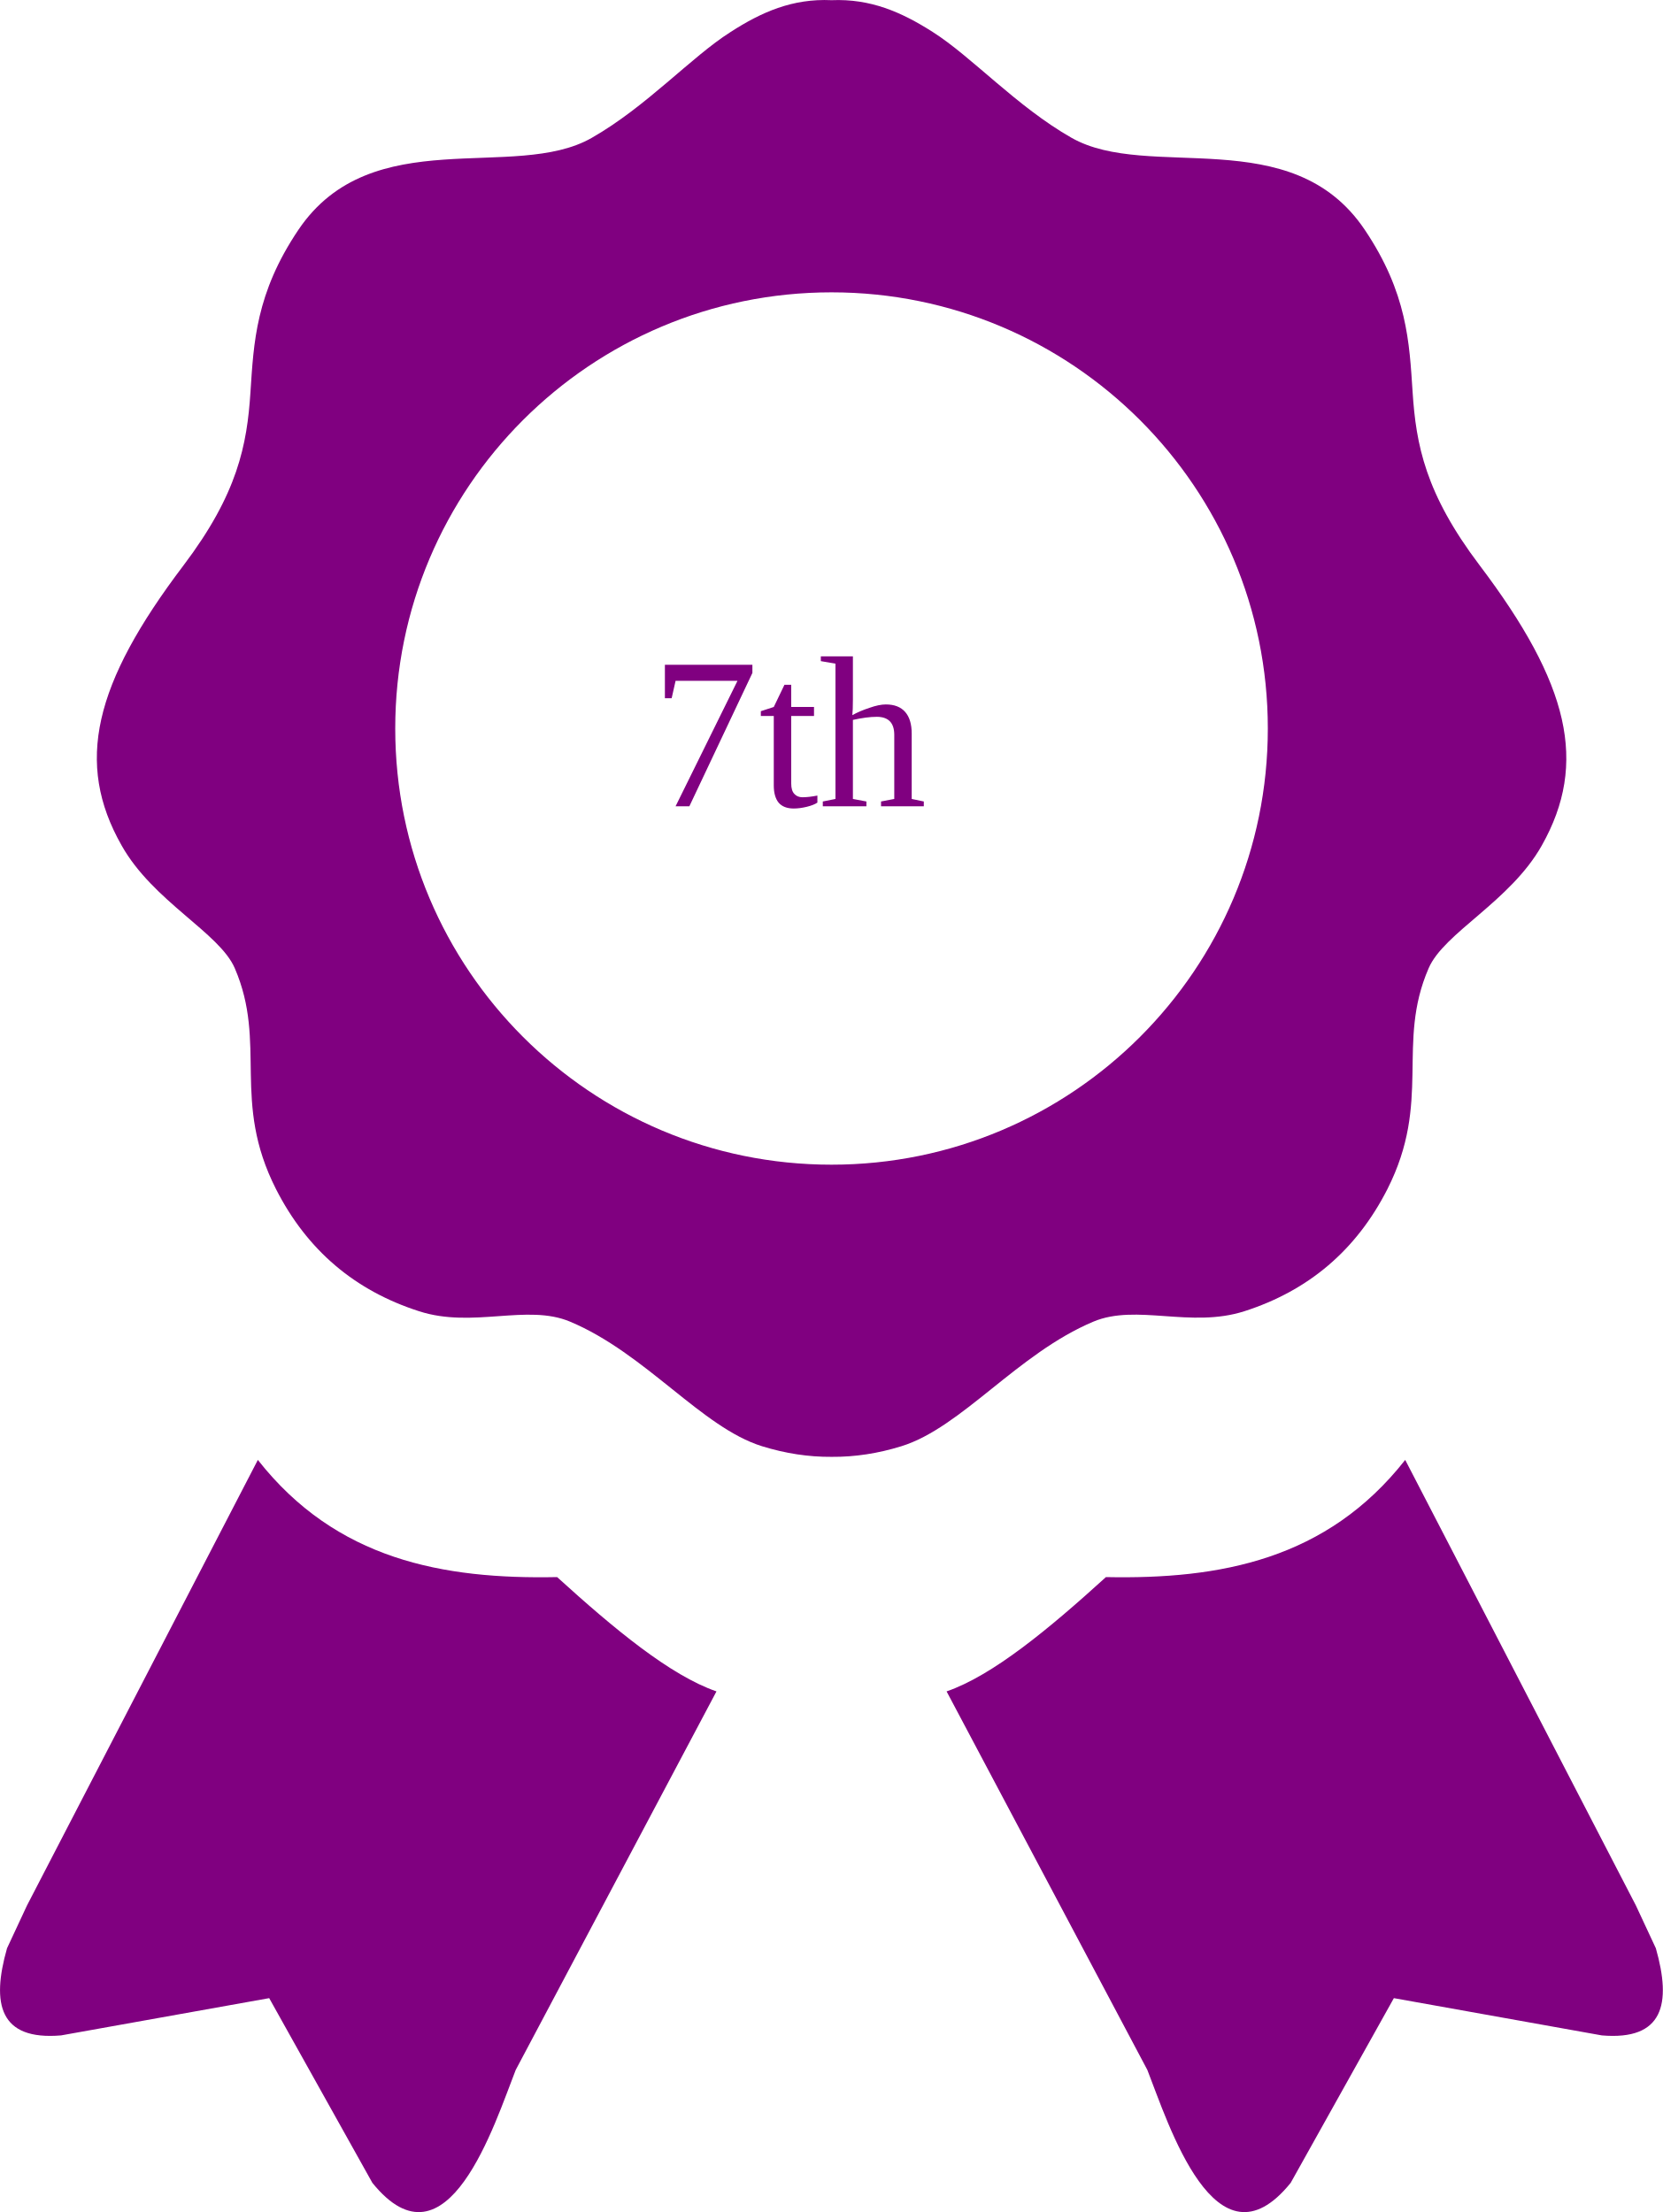
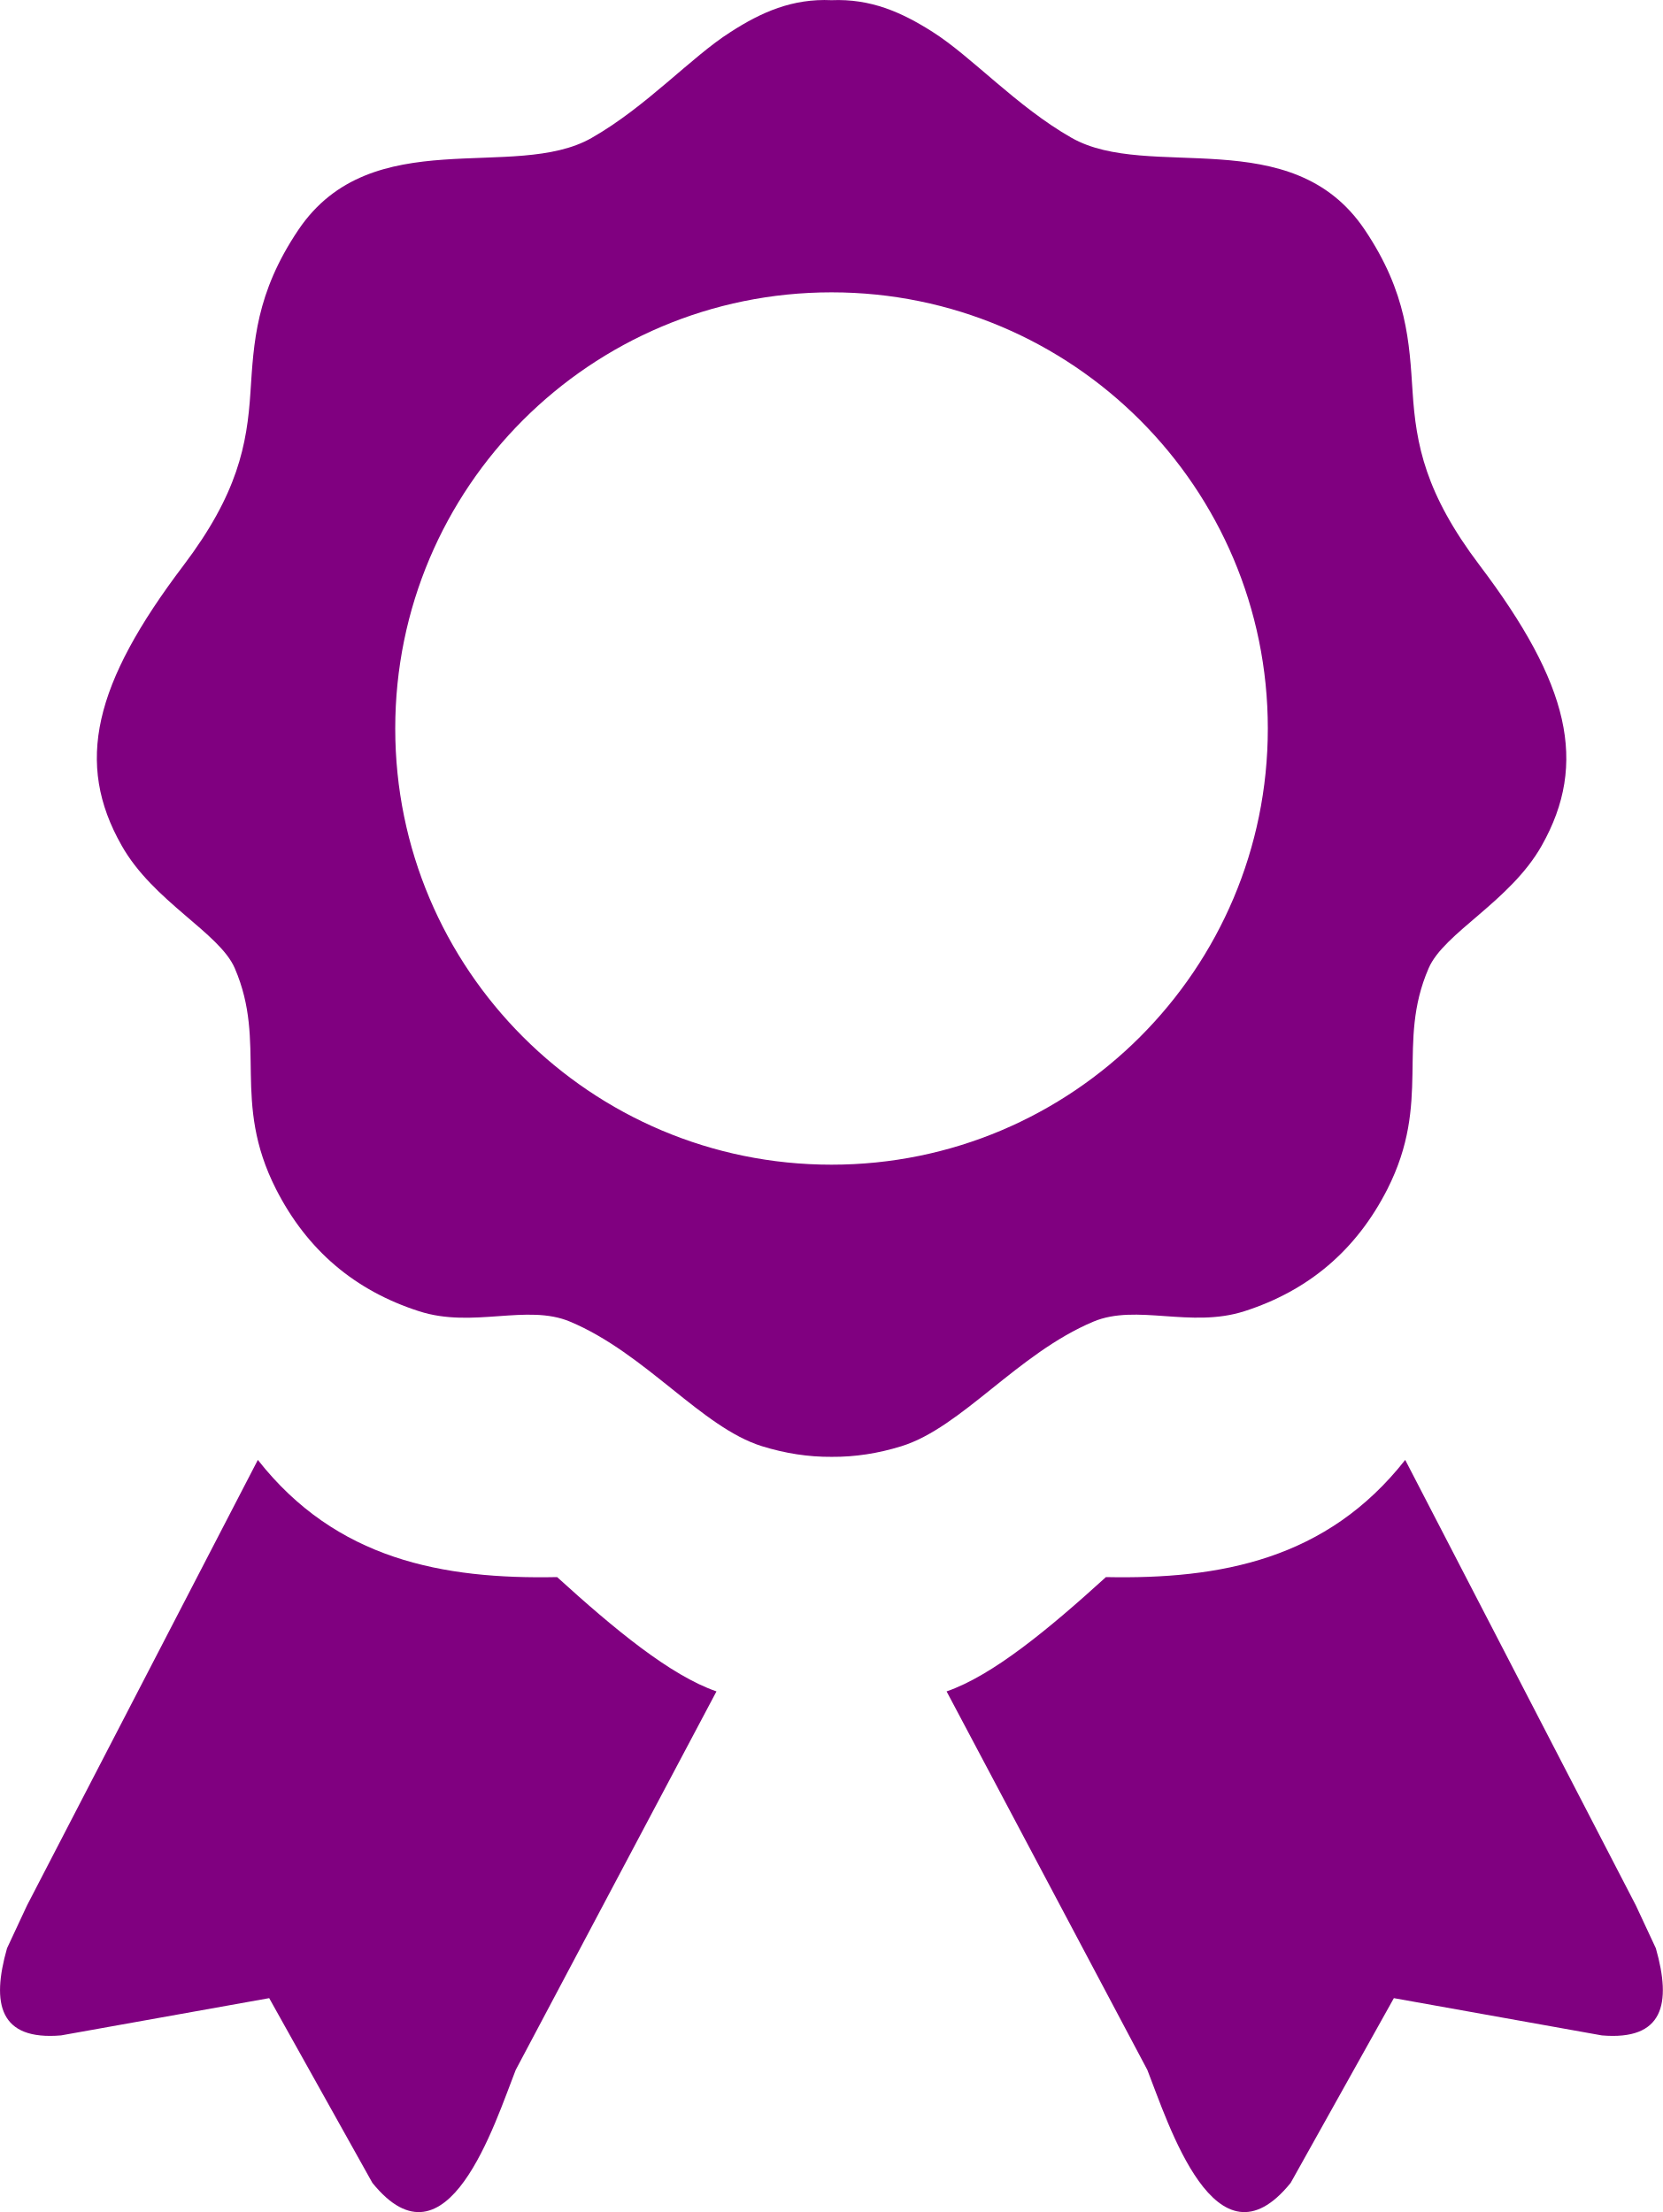
<svg xmlns="http://www.w3.org/2000/svg" version="1.1" id="Layer_1" x="0px" y="0px" viewBox="0 0 92.35 122.88" style="enable-background:new 0 0 92.35 122.88" xml:space="preserve">
  <style type="text/css">.st0{fill-rule:evenodd;clip-rule:evenodd;}</style>
  <g>
    <path class="st0" fill="purple" d="M88.96,113.07L77.41,111l-5.73,10.26c-4.16,5.15-6.8-3.32-7.96-6.27L52.57,93.96 c2.57-0.89,5.67-3.46,8.85-6.35c6.35,0.13,12.27-0.97,16.62-6.51l12.81,24.75l1.11,2.38C92.84,111.32,92.38,113.36,88.96,113.07 L88.96,113.07z     M46.18,0.01c2.17-0.09,3.88,0.66,5.61,1.76c2.19,1.39,4.66,4.14,7.71,5.88c4.29,2.45,12.23-0.93,16.29,5.11 c2.37,3.52,2.48,6.28,2.66,9.01c0.19,2.94,0.71,5.65,3.72,9.63c4.99,6.6,6.03,10.99,3.46,15.56c-1.75,3.12-5.44,4.85-6.29,6.83 c-1.82,4.2,0.19,7.37-2.29,12.27c-1.73,3.4-4.39,5.64-7.94,6.78c-2.99,0.96-5.99-0.43-8.39,0.58c-4.21,1.77-7.31,5.88-10.66,6.92 c-1.29,0.4-2.58,0.6-3.87,0.59c-1.29,0.01-2.58-0.19-3.87-0.59c-3.35-1.04-6.45-5.15-10.66-6.92c-2.4-1.01-5.4,0.39-8.39-0.58 c-3.55-1.14-6.21-3.38-7.94-6.78c-2.49-4.9-0.48-8.07-2.29-12.27c-0.85-1.98-4.54-3.71-6.29-6.83C4.16,42.39,5.2,38,10.19,31.41 c3.01-3.98,3.53-6.69,3.72-9.63c0.18-2.73,0.29-5.49,2.66-9.01c4.07-6.04,12.01-2.66,16.29-5.11c3.05-1.74,5.52-4.49,7.71-5.88 C42.29,0.67,44.01-0.09,46.18,0.01L46.18,0.01z     M46.18,16.24c13.38,0,24.23,10.85,24.23,24.23c0,13.38-10.85,24.23-24.23,24.23 c-13.38,0-24.23-10.85-24.23-24.23C21.95,27.08,32.8,16.24,46.18,16.24L46.18,16.24z     M3.39,113.07L14.95,111l5.73,10.26 c4.16,5.15,6.8-3.32,7.96-6.27l11.15-21.03c-2.57-0.89-5.67-3.46-8.85-6.35c-6.35,0.13-12.27-0.97-16.62-6.51L1.5,105.85 l-1.11,2.38C-0.49,111.32-0.03,113.36,3.39,113.07L3.39,113.07z" />
-     <text id="sl-award-text" x="36.13" y="44.79" style="fill:purple">7th</text>
  </g>
</svg>
